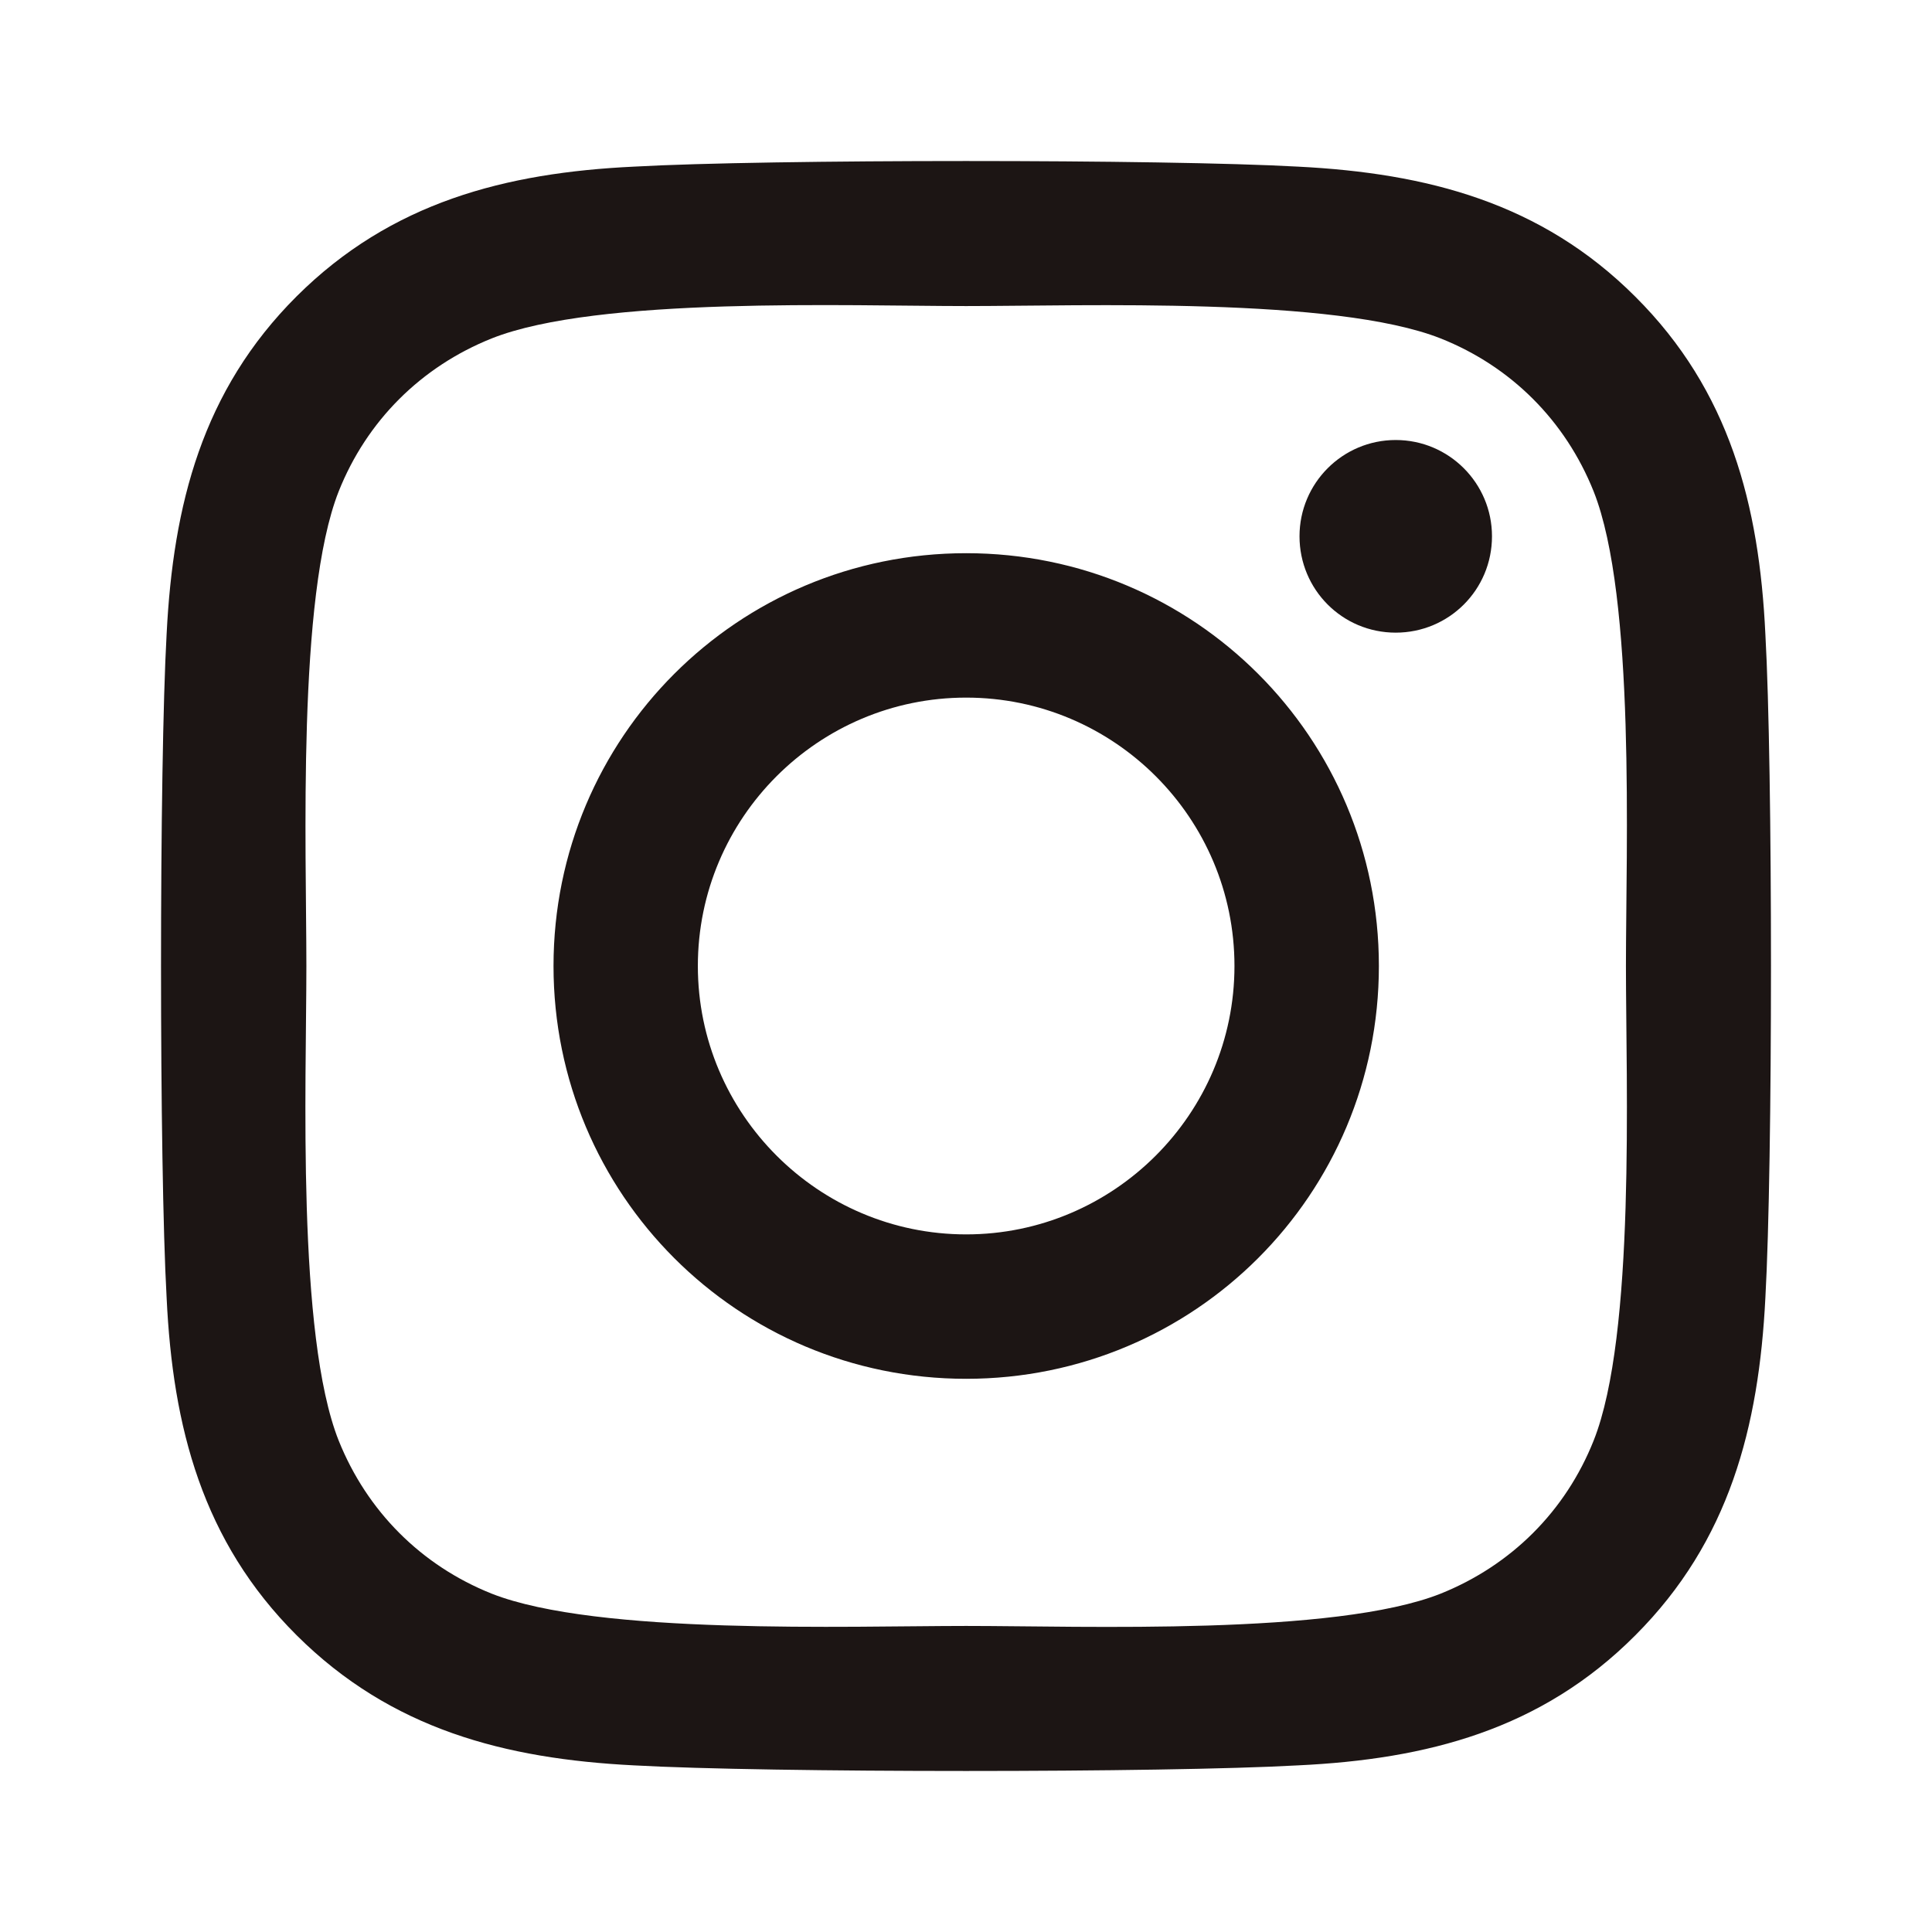
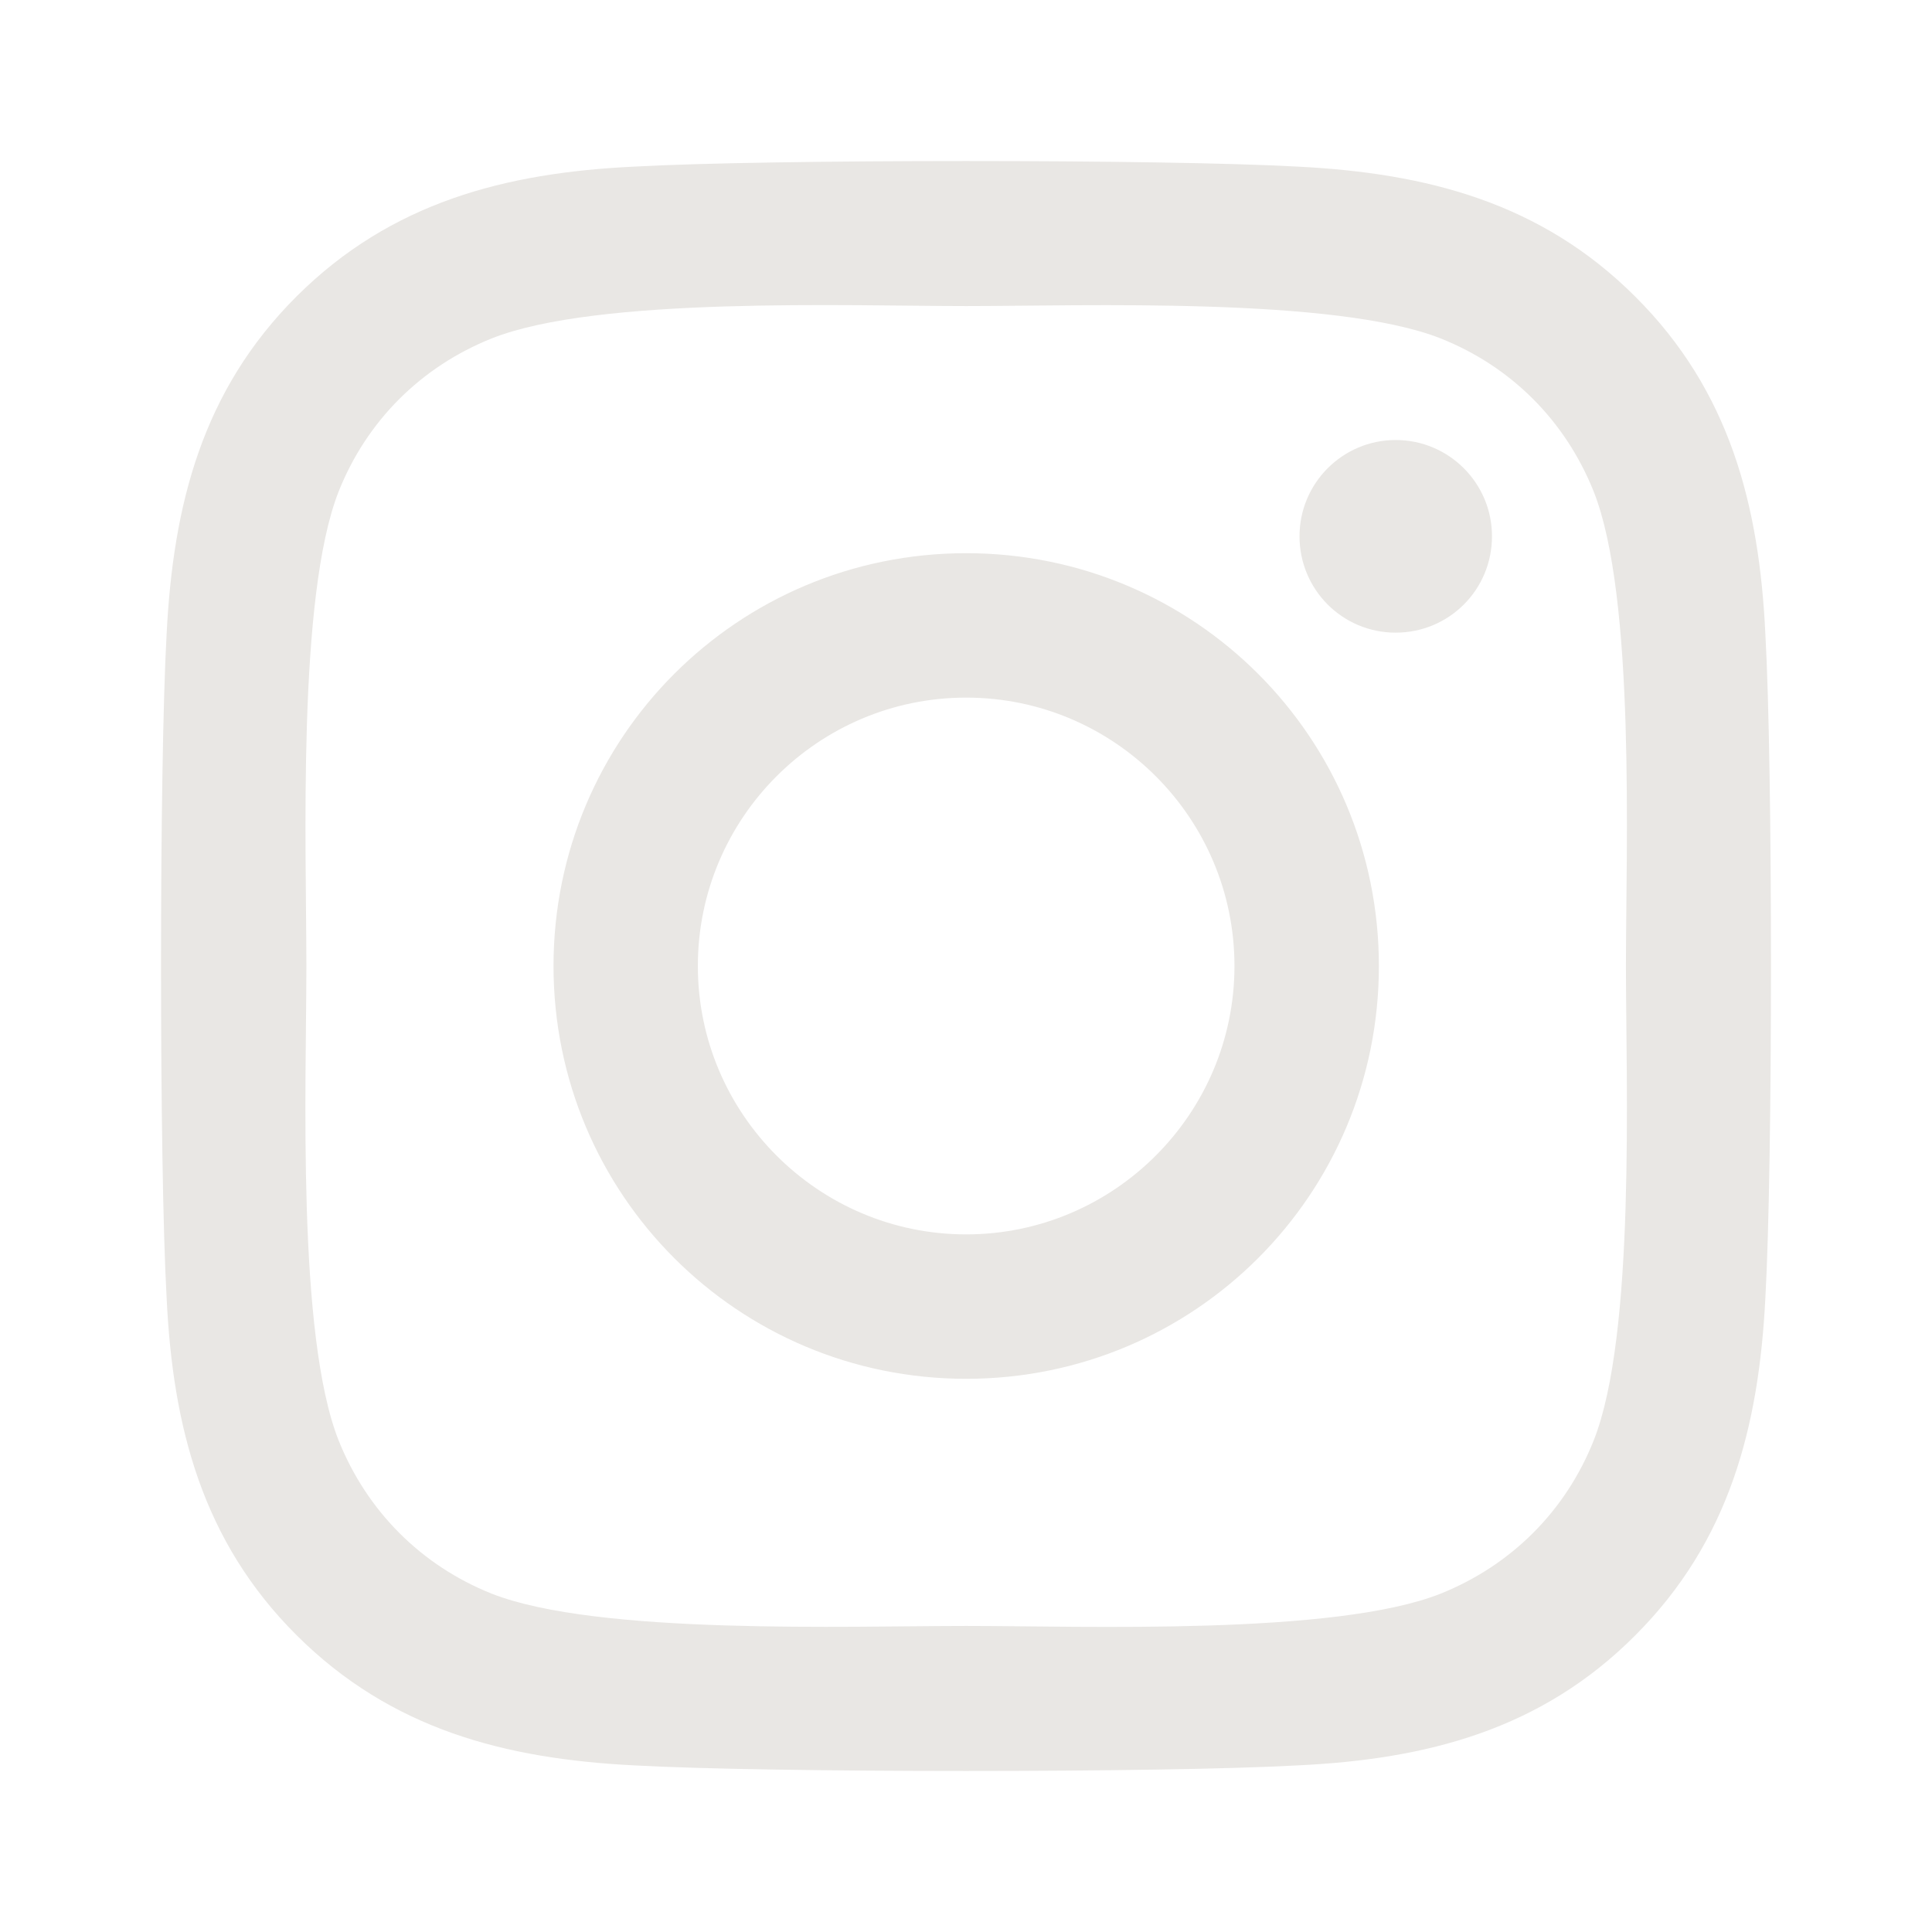
<svg xmlns="http://www.w3.org/2000/svg" width="24" height="24" viewBox="0 0 24 24" fill="none">
-   <path d="M12.002 6.872C9.165 6.872 6.876 9.162 6.876 12C6.876 14.838 9.165 17.128 12.002 17.128C14.84 17.128 17.129 14.838 17.129 12C17.129 9.162 14.84 6.872 12.002 6.872ZM12.002 15.334C10.168 15.334 8.669 13.839 8.669 12C8.669 10.161 10.164 8.666 12.002 8.666C13.841 8.666 15.335 10.161 15.335 12C15.335 13.839 13.836 15.334 12.002 15.334ZM18.534 6.662C18.534 7.327 17.999 7.859 17.338 7.859C16.674 7.859 16.143 7.323 16.143 6.662C16.143 6.002 16.678 5.466 17.338 5.466C17.999 5.466 18.534 6.002 18.534 6.662ZM21.93 7.876C21.854 6.274 21.488 4.855 20.315 3.686C19.146 2.517 17.727 2.151 16.125 2.07C14.474 1.977 9.526 1.977 7.875 2.07C6.278 2.146 4.859 2.512 3.685 3.681C2.512 4.851 2.151 6.27 2.07 7.872C1.977 9.523 1.977 14.472 2.07 16.124C2.146 17.726 2.512 19.145 3.685 20.314C4.859 21.483 6.273 21.849 7.875 21.93C9.526 22.023 14.474 22.023 16.125 21.93C17.727 21.854 19.146 21.488 20.315 20.314C21.483 19.145 21.849 17.726 21.93 16.124C22.023 14.472 22.023 9.528 21.93 7.876ZM19.797 17.895C19.449 18.77 18.775 19.444 17.896 19.797C16.58 20.319 13.457 20.198 12.002 20.198C10.548 20.198 7.42 20.314 6.108 19.797C5.234 19.448 4.56 18.774 4.207 17.895C3.685 16.579 3.806 13.455 3.806 12C3.806 10.545 3.69 7.417 4.207 6.105C4.555 5.23 5.229 4.556 6.108 4.204C7.424 3.681 10.548 3.802 12.002 3.802C13.457 3.802 16.584 3.686 17.896 4.204C18.771 4.552 19.445 5.225 19.797 6.105C20.319 7.421 20.198 10.545 20.198 12C20.198 13.455 20.319 16.583 19.797 17.895Z" fill="#1C1514" />
+   <path d="M12.002 6.872C9.165 6.872 6.876 9.162 6.876 12C6.876 14.838 9.165 17.128 12.002 17.128C14.84 17.128 17.129 14.838 17.129 12C17.129 9.162 14.84 6.872 12.002 6.872ZM12.002 15.334C10.168 15.334 8.669 13.839 8.669 12C8.669 10.161 10.164 8.666 12.002 8.666C13.841 8.666 15.335 10.161 15.335 12C15.335 13.839 13.836 15.334 12.002 15.334ZM18.534 6.662C18.534 7.327 17.999 7.859 17.338 7.859C16.674 7.859 16.143 7.323 16.143 6.662C16.143 6.002 16.678 5.466 17.338 5.466C17.999 5.466 18.534 6.002 18.534 6.662ZM21.93 7.876C21.854 6.274 21.488 4.855 20.315 3.686C19.146 2.517 17.727 2.151 16.125 2.07C14.474 1.977 9.526 1.977 7.875 2.07C6.278 2.146 4.859 2.512 3.685 3.681C2.512 4.851 2.151 6.27 2.07 7.872C1.977 9.523 1.977 14.472 2.07 16.124C2.146 17.726 2.512 19.145 3.685 20.314C4.859 21.483 6.273 21.849 7.875 21.93C9.526 22.023 14.474 22.023 16.125 21.93C17.727 21.854 19.146 21.488 20.315 20.314C21.483 19.145 21.849 17.726 21.93 16.124C22.023 14.472 22.023 9.528 21.93 7.876ZM19.797 17.895C19.449 18.77 18.775 19.444 17.896 19.797C16.58 20.319 13.457 20.198 12.002 20.198C10.548 20.198 7.42 20.314 6.108 19.797C5.234 19.448 4.56 18.774 4.207 17.895C3.685 16.579 3.806 13.455 3.806 12C3.806 10.545 3.69 7.417 4.207 6.105C4.555 5.23 5.229 4.556 6.108 4.204C7.424 3.681 10.548 3.802 12.002 3.802C13.457 3.802 16.584 3.686 17.896 4.204C18.771 4.552 19.445 5.225 19.797 6.105C20.319 7.421 20.198 10.545 20.198 12C20.198 13.455 20.319 16.583 19.797 17.895Z" fill="#E9E7E4" />
</svg>
